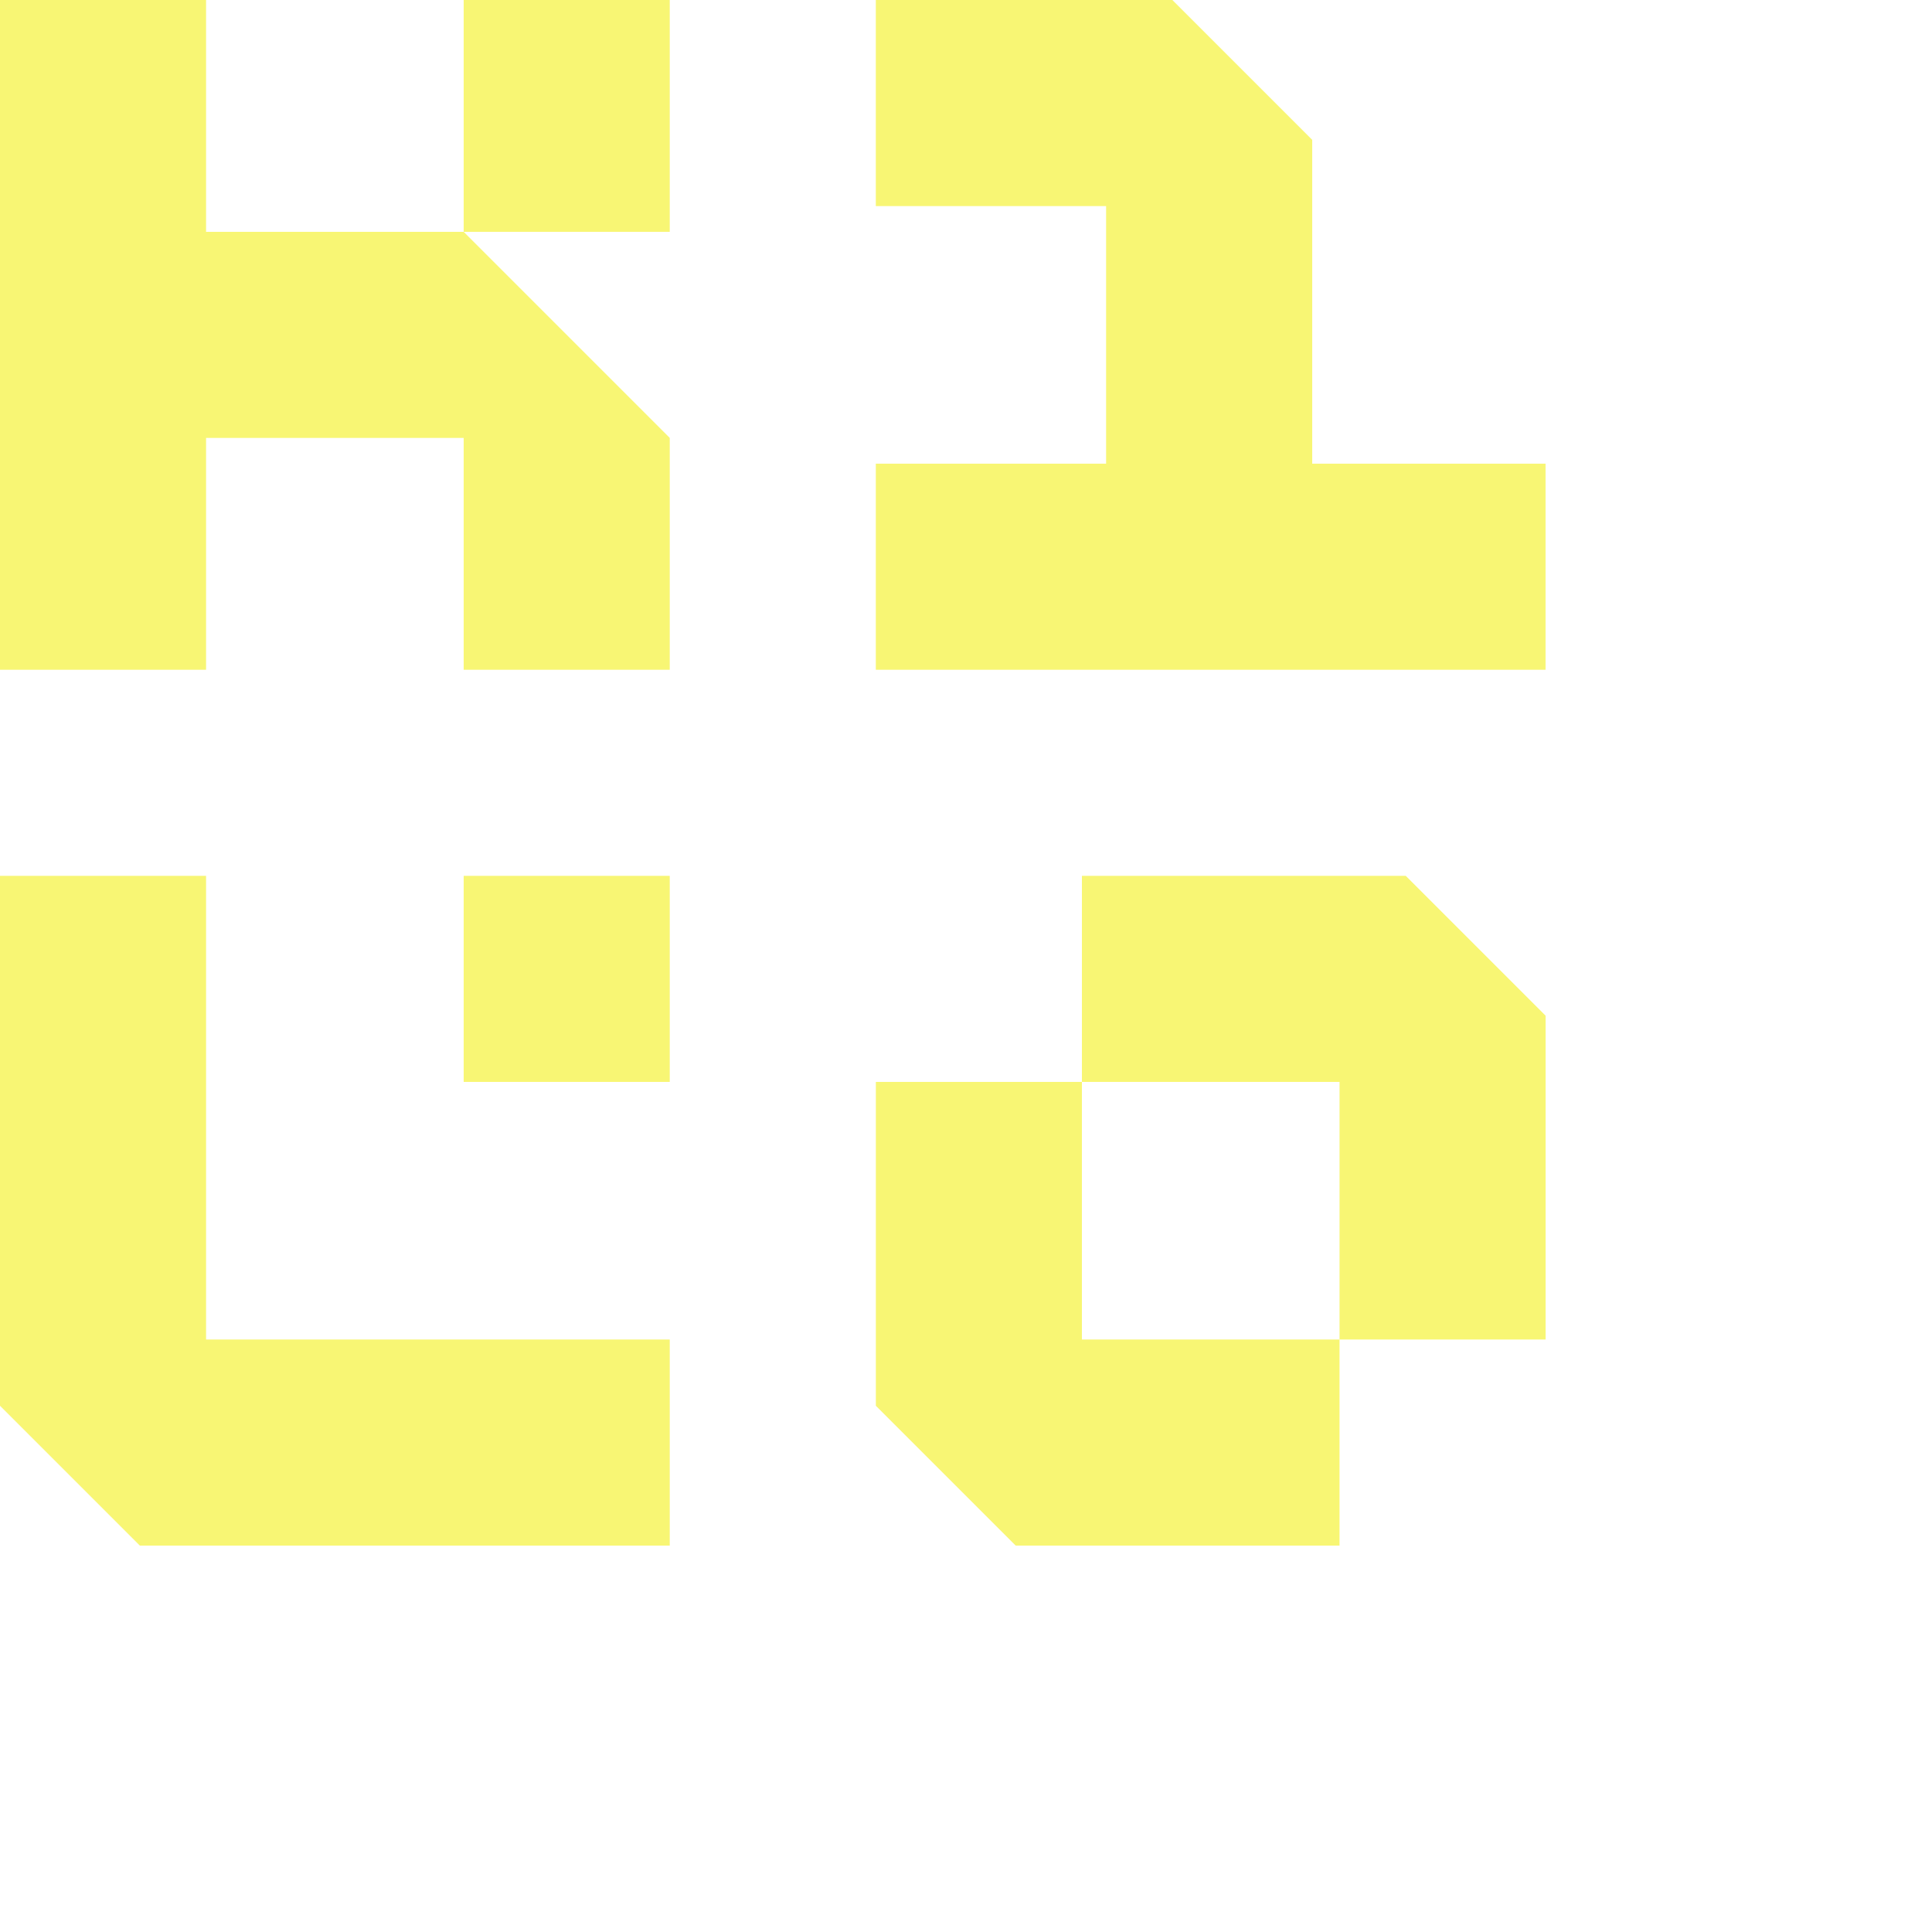
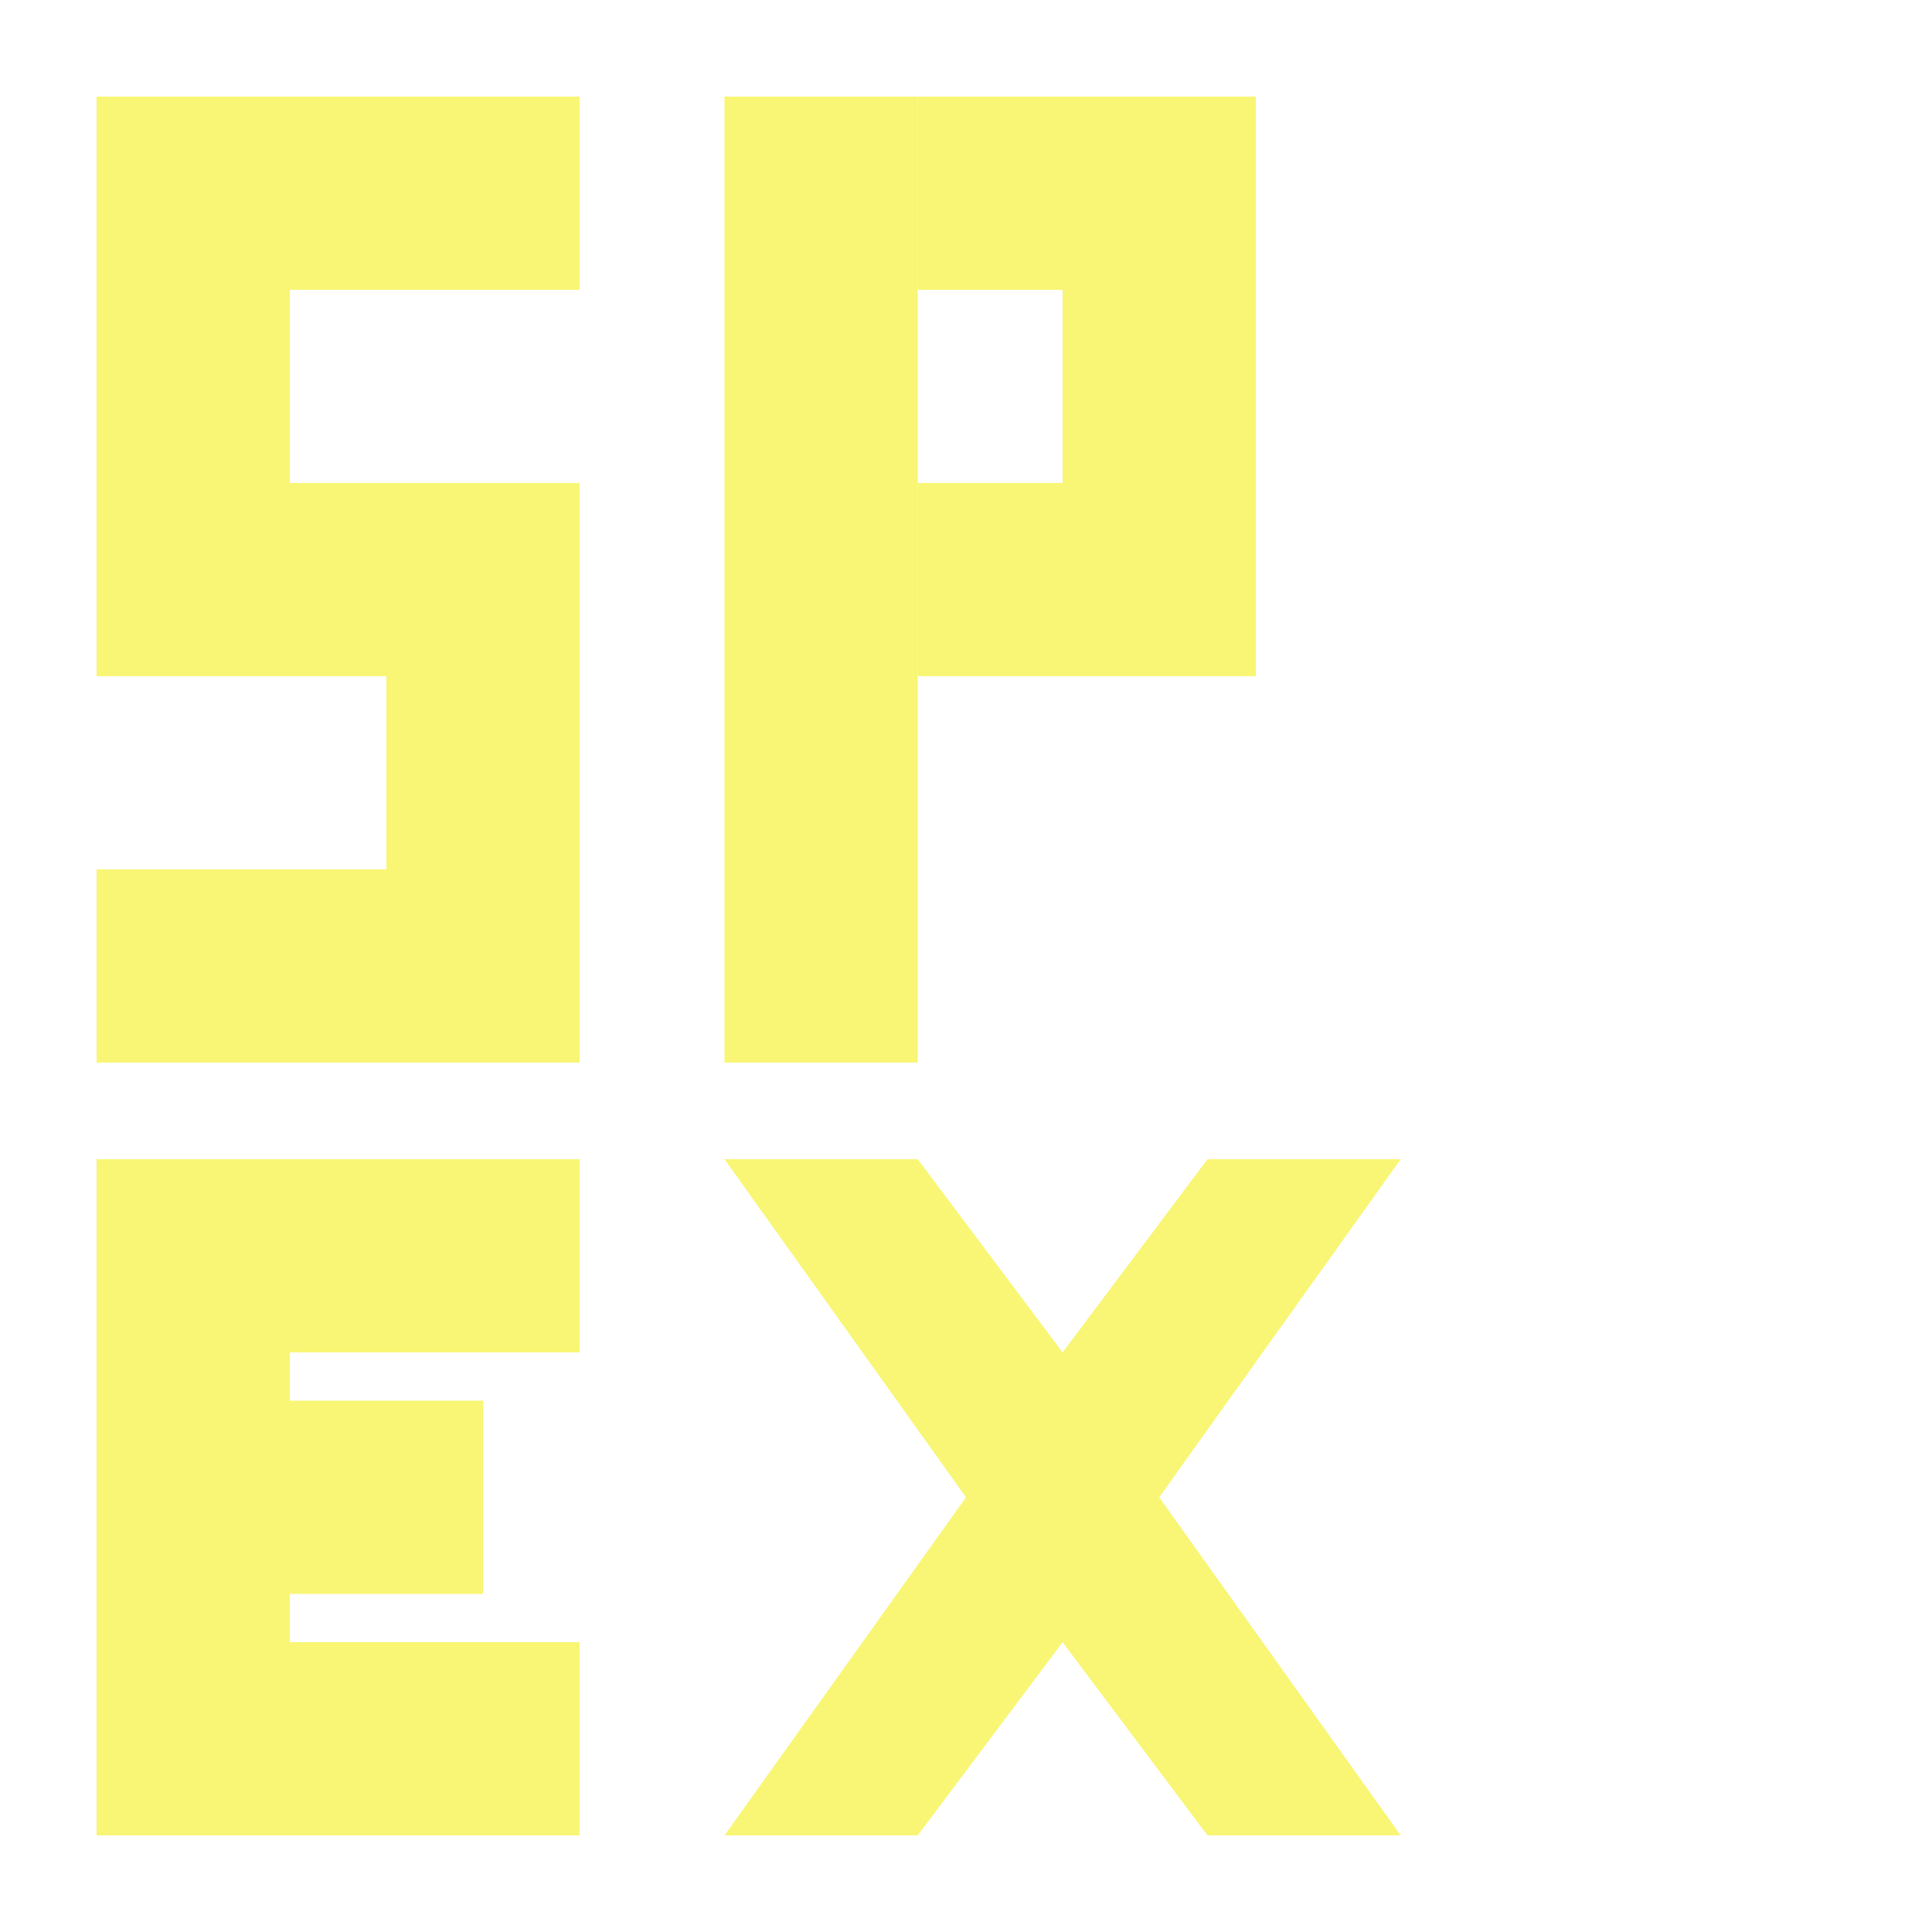
- <svg xmlns="http://www.w3.org/2000/svg" id="Kilo_Code_Branding" version="1.1" viewBox="0 0 40 40">
-   <g transform="scale(0.8)" transform-origin="center">
-     <path fill="#f8f674" d="M28,34.667h6.667v5.333h-8.381l-3.619-3.619v-8.381h5.333v6.667ZM40,26.286l-3.619-3.619h-8.381v5.333h6.667v6.667h5.333v-8.381ZM17.333,22.667h-5.333v5.333h5.333v-5.333ZM0,36.381l3.619,3.619h13.714v-5.333H5.333v-12H0v13.714ZM33.96,12V3.619L30.341-0h-7.675v5.333h5.96v6.667h-5.96v5.333h17.333v-5.333h-6.04ZM5.333,0H0v17.333h5.333v-6h6.667v6h5.333v-6l-5.333-5.333h-6.667V0ZM17.333,0h-5.333v6h5.333V0Z" />
+ <svg xmlns="http://www.w3.org/2000/svg" id="SpeX_Code_Branding" version="1.1" viewBox="0 0 40 40">
+   <g fill="#f8f674">
+     <rect x="2" y="2" width="10" height="4" />
+     <rect x="2" y="6" width="4" height="4" />
+     <rect x="2" y="10" width="10" height="4" />
+     <rect x="8" y="14" width="4" height="4" />
+     <rect x="2" y="18" width="10" height="4" />
+     <rect x="15" y="2" width="4" height="20" />
+     <rect x="19" y="2" width="7" height="4" />
+     <rect x="22" y="6" width="4" height="4" />
+     <rect x="19" y="10" width="7" height="4" />
+     <rect x="2" y="24" width="4" height="14" />
+     <rect x="2" y="24" width="10" height="4" />
+     <rect x="2" y="29" width="8" height="4" />
+     <rect x="2" y="34" width="10" height="4" />
+     <polygon points="15,24 19,24 22,28 25,24 29,24 24,31 29,38 25,38 22,34 19,38 15,38 20,31" />
  </g>
</svg>
